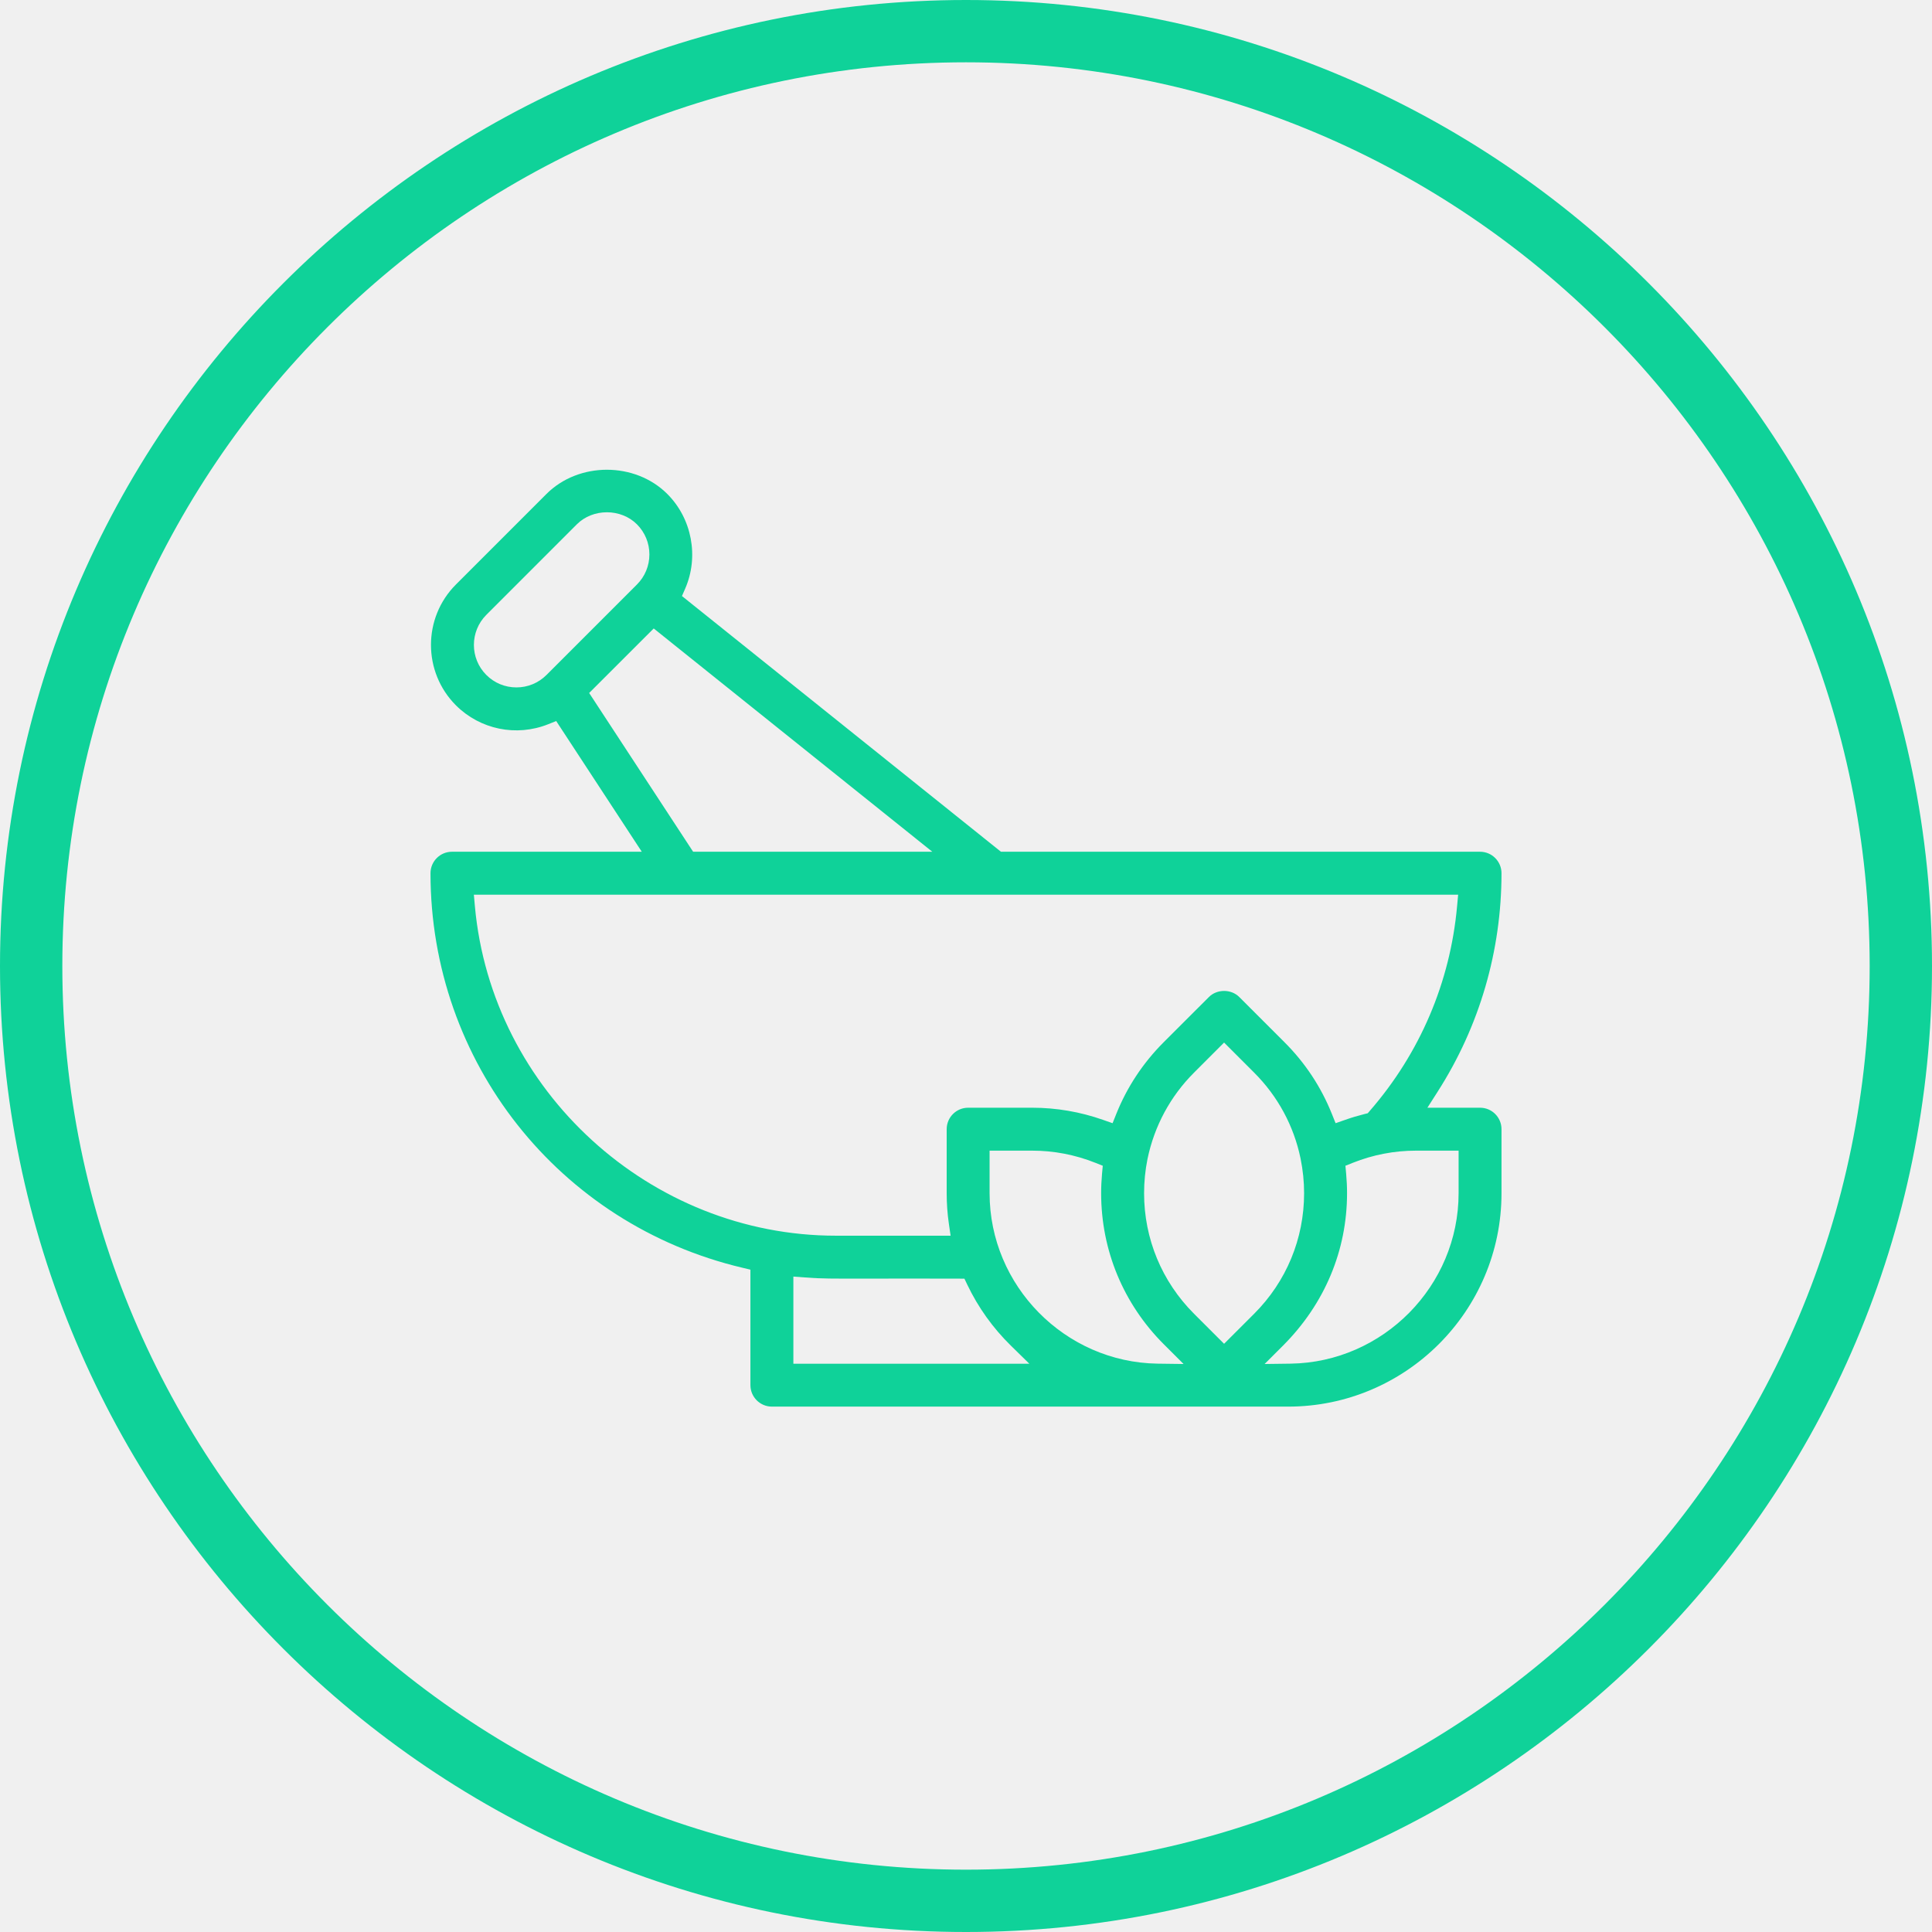
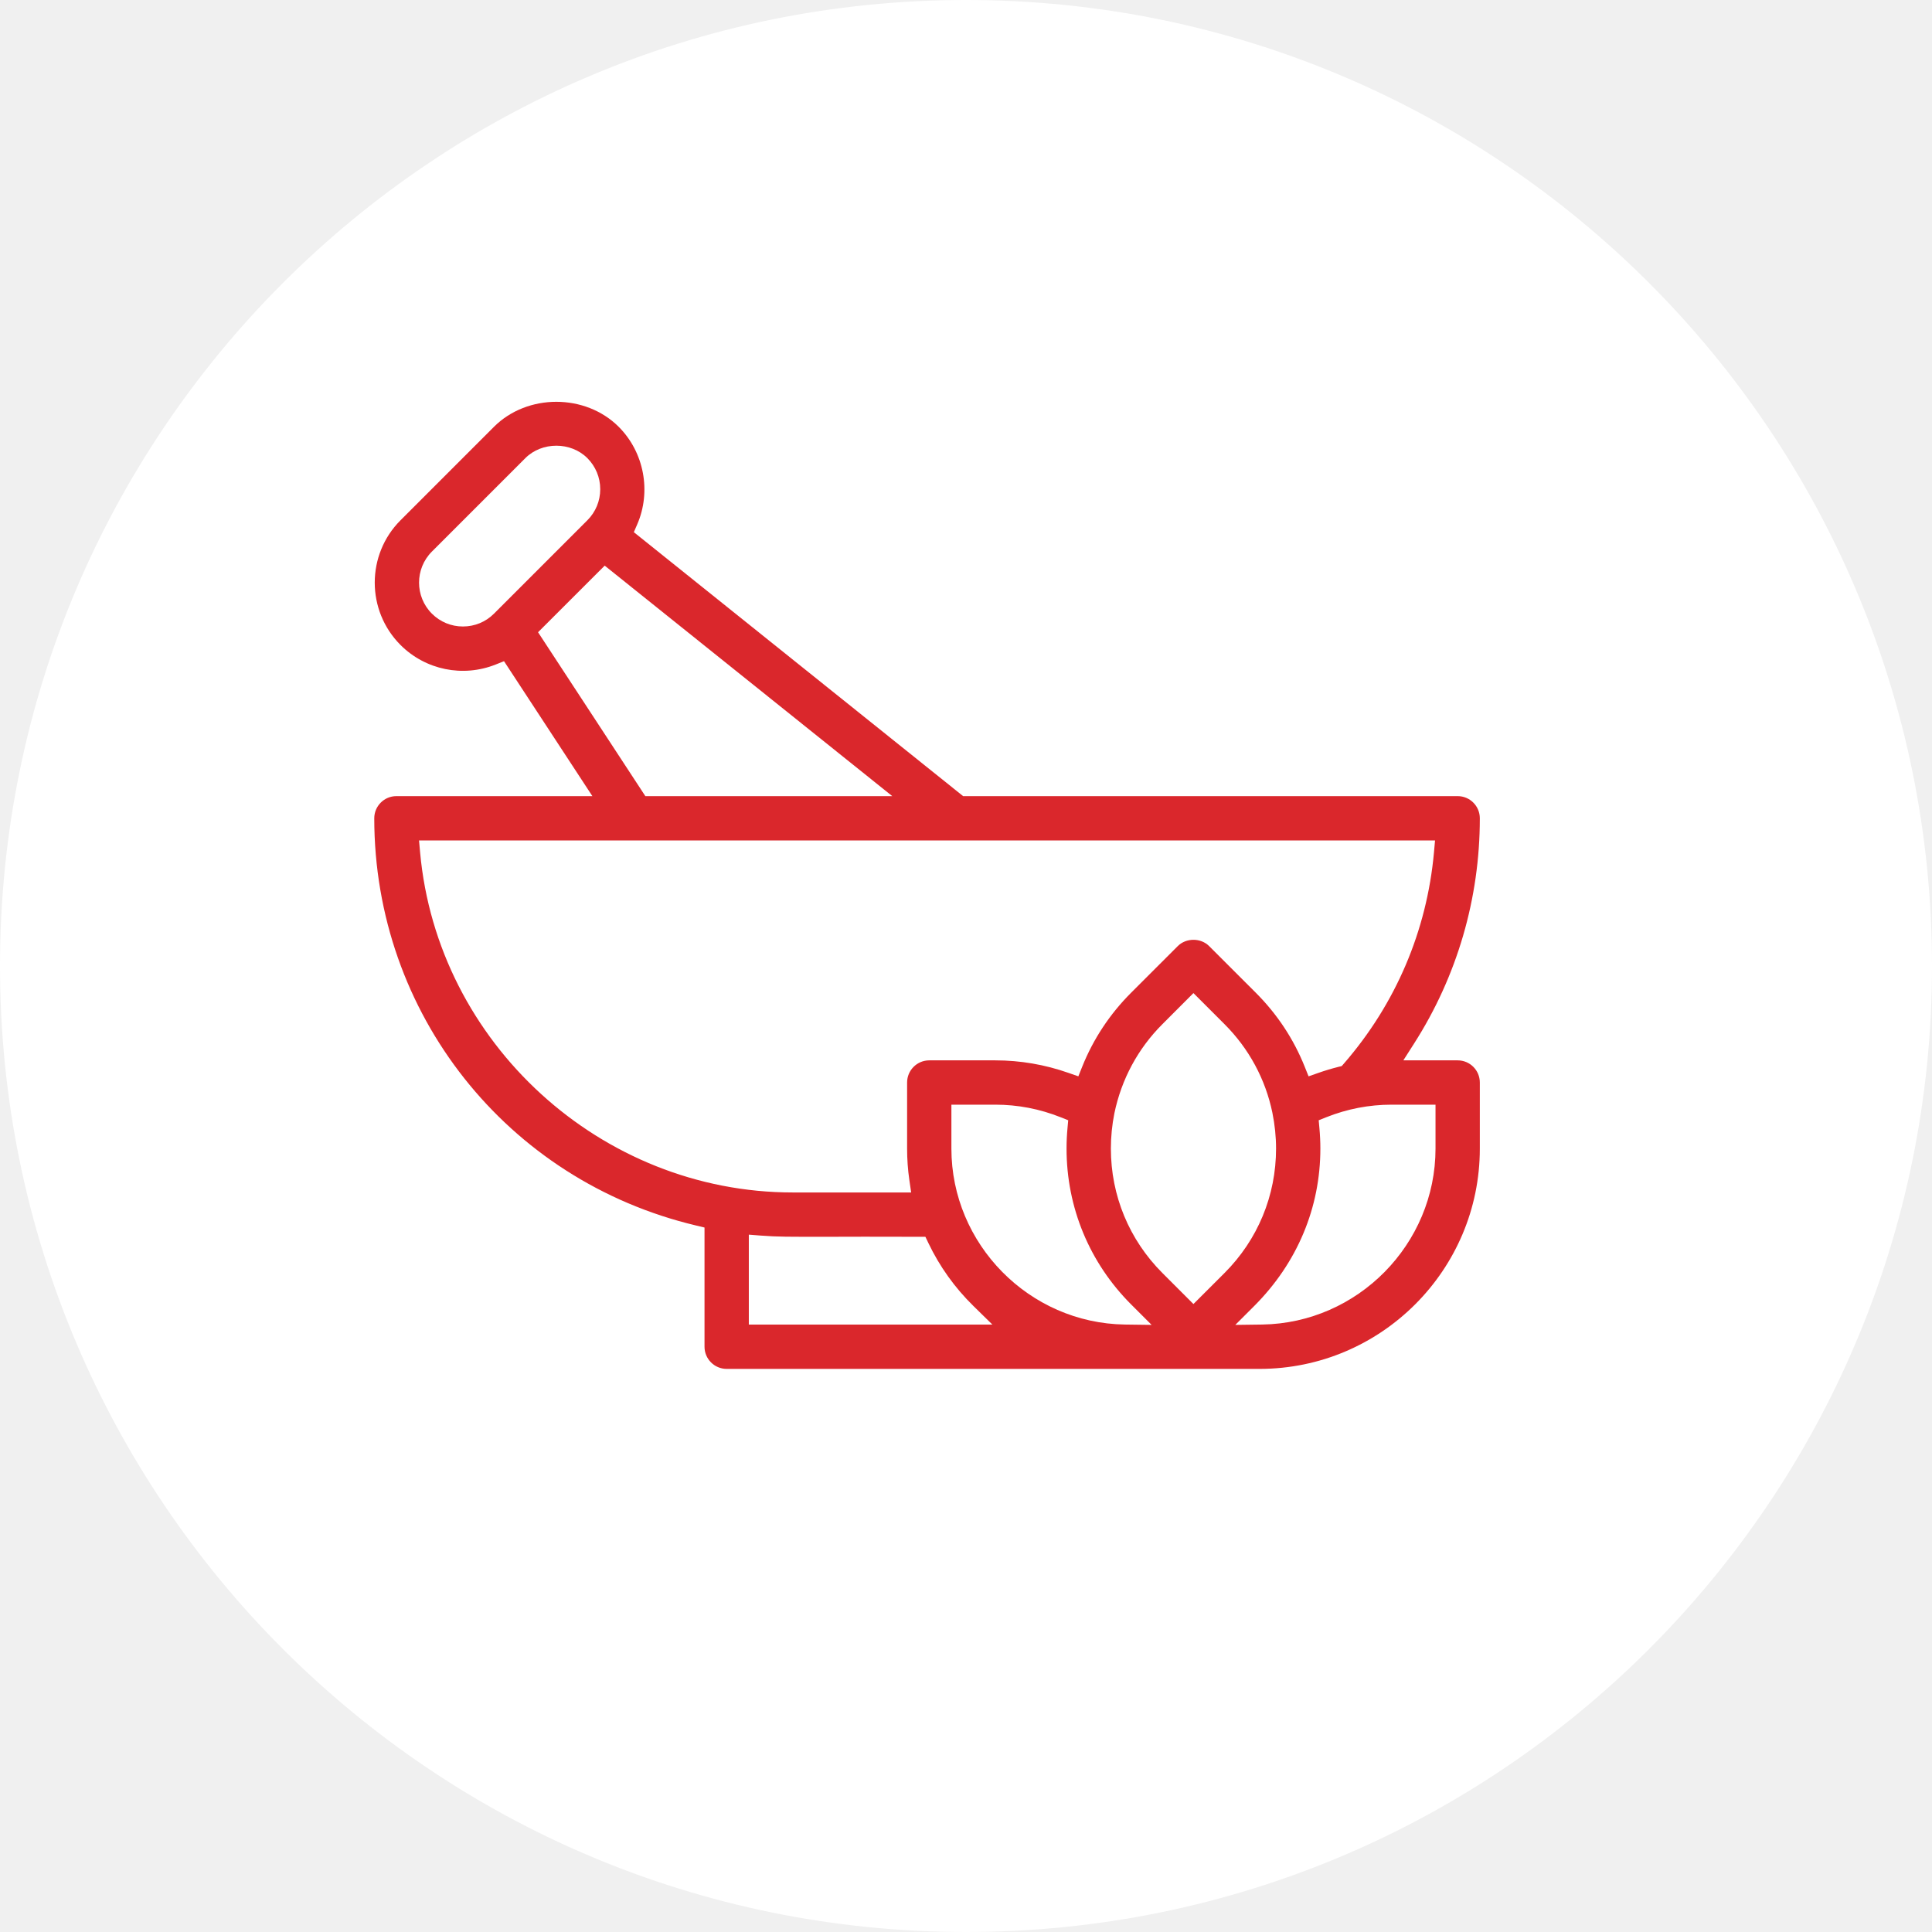
- <svg xmlns="http://www.w3.org/2000/svg" xmlns:xlink="http://www.w3.org/1999/xlink" width="96px" height="96px" viewBox="0 0 96 96" version="1.1">
-   <defs>
-     <polygon id="path-1" points="0 0 96 0 96 96 0 96" />
-   </defs>
-   <g id="Page-2" stroke="none" stroke-width="1" fill="none" fill-rule="evenodd">
-     <g id="iconos" transform="translate(-1462, -409)">
-       <g id="Group-6" transform="translate(1462, 409)">
-         <g id="Group-3">
-           <mask id="mask-2" fill="white">
-             <use xlink:href="#path-1" />
-           </mask>
-           <g id="Clip-2" />
-           <path d="M48,3.096 C23.24,3.096 3.097,23.241 3.097,48 C3.097,72.758 23.24,92.903 48,92.903 C72.76,92.903 92.903,72.758 92.903,48 C92.903,23.241 72.76,3.096 48,3.096 M48,96 C21.534,96 0,74.468 0,48 C0,21.532 21.534,-0 48,-0 C74.467,-0 96,21.532 96,48 C96,74.468 74.467,96 48,96" id="Fill-1" fill="#0FD299" mask="url(#mask-2)" />
+ <svg xmlns="http://www.w3.org/2000/svg" width="93px" height="93px" viewBox="0 0 93 93" version="1.1">
+   <g id="Page-5-HOME-APROBADO" stroke="none" stroke-width="1" fill="none" fill-rule="evenodd">
+     <g id="Home_cuponera_02" transform="translate(-1144, -502)">
+       <g id="Group-42" transform="translate(1144, 502)">
+         <circle id="Oval-Copy-8" fill="#FFFFFF" cx="46.5" cy="46.5" r="46.5" />
+         <g id="Group-6" transform="translate(18, 19)" fill="#DA272C">
+           <path d="M2.222,22.027 L2.171,21.457 L51.078,21.457 L51.027,22.027 C50.685,25.806 49.186,29.323 46.695,32.192 L46.586,32.317 L46.425,32.356 C46.1,32.438 45.778,32.534 45.462,32.646 L44.99,32.811 L44.804,32.347 C44.27,31.014 43.48,29.817 42.452,28.789 L40.204,26.542 C39.801,26.138 39.098,26.138 38.694,26.542 L36.446,28.789 C35.419,29.817 34.628,31.014 34.094,32.347 L33.908,32.811 L33.436,32.646 C32.296,32.245 31.11,32.042 29.91,32.042 L26.731,32.042 C26.143,32.042 25.665,32.52 25.665,33.109 L25.665,36.289 C25.665,36.794 25.7,37.303 25.773,37.803 L25.86,38.401 L20.158,38.401 C10.932,38.401 3.052,31.209 2.222,22.027 L2.222,22.027 Z M7.9,11.434 L11.108,8.228 L24.951,19.323 L13.065,19.323 L7.9,11.434 Z M5.777,10.541 C5.379,10.939 4.848,11.157 4.284,11.157 C3.719,11.157 3.188,10.937 2.79,10.539 C1.966,9.716 1.966,8.376 2.79,7.551 L7.287,3.054 C8.086,2.255 9.476,2.255 10.275,3.054 C10.673,3.454 10.893,3.985 10.893,4.549 C10.893,5.114 10.673,5.645 10.275,6.043 L5.777,10.541 Z M51.101,34.175 L51.101,36.289 C51.101,40.892 47.356,44.692 42.753,44.759 L41.463,44.776 L42.375,43.865 C44.454,41.784 45.558,39.123 45.558,36.289 C45.558,35.962 45.543,35.637 45.513,35.315 L45.478,34.926 L45.84,34.781 C46.846,34.38 47.906,34.175 48.988,34.175 L51.101,34.175 Z M39.448,43.772 L37.956,42.28 C36.355,40.679 35.474,38.551 35.474,36.289 C35.474,35.718 35.531,35.146 35.642,34.593 C35.983,32.948 36.78,31.473 37.956,30.298 L39.448,28.804 L40.942,30.298 C42.119,31.473 42.915,32.948 43.248,34.561 C43.367,35.149 43.425,35.719 43.425,36.289 C43.425,38.551 42.544,40.679 40.942,42.28 L39.448,43.772 Z M36.146,44.759 C31.542,44.692 27.797,40.892 27.797,36.289 L27.797,34.175 L29.91,34.175 C30.993,34.175 32.052,34.38 33.058,34.781 L33.42,34.926 L33.385,35.315 C33.355,35.637 33.34,35.962 33.34,36.289 C33.34,39.123 34.444,41.784 36.446,43.788 L37.435,44.776 L36.146,44.759 Z M18.046,44.762 L18.046,40.432 L18.609,40.476 C19.456,40.541 19.951,40.535 21.8,40.535 C22.797,40.532 24.183,40.527 26.217,40.535 L26.546,40.536 L26.688,40.833 C27.227,41.962 27.956,42.983 28.856,43.865 L29.771,44.762 L18.046,44.762 Z M16.98,46.894 L42.629,46.894 C48.477,46.894 53.234,42.137 53.234,36.289 L53.234,33.109 C53.234,32.52 52.757,32.042 52.168,32.042 L49.552,32.042 L50.066,31.237 C52.139,27.999 53.234,24.25 53.234,20.39 C53.234,19.802 52.757,19.323 52.168,19.323 L28.362,19.323 L12.511,6.617 L12.67,6.25 C13.363,4.66 13.006,2.769 11.783,1.546 C10.179,-0.059 7.384,-0.061 5.777,1.546 L1.281,6.043 C-0.375,7.698 -0.375,10.392 1.281,12.049 C2.484,13.249 4.28,13.619 5.865,12.986 L6.262,12.828 L10.515,19.323 L1.081,19.323 C0.492,19.323 0.016,19.802 0.016,20.39 C0.016,29.769 6.387,37.83 15.512,39.993 L15.913,40.089 L15.913,45.827 C15.913,46.415 16.391,46.894 16.98,46.894 L16.98,46.894 Z" id="Fill-4" />
        </g>
-         <path d="M23.597,45.027 L23.546,44.457 L72.454,44.457 L72.402,45.027 C72.06,48.806 70.561,52.323 68.07,55.192 L67.962,55.317 L67.801,55.356 C67.475,55.438 67.153,55.534 66.838,55.646 L66.365,55.811 L66.179,55.347 C65.645,54.014 64.856,52.817 63.827,51.789 L61.579,49.542 C61.177,49.138 60.474,49.138 60.07,49.542 L57.821,51.789 C56.795,52.817 56.003,54.014 55.469,55.347 L55.283,55.811 L54.811,55.646 C53.672,55.245 52.486,55.042 51.286,55.042 L48.107,55.042 C47.518,55.042 47.04,55.52 47.04,56.109 L47.04,59.289 C47.04,59.794 47.075,60.303 47.148,60.803 L47.235,61.401 L41.534,61.401 C32.307,61.401 24.427,54.209 23.597,45.027 L23.597,45.027 Z M29.275,34.434 L32.483,31.228 L46.326,42.323 L34.441,42.323 L29.275,34.434 Z M27.152,33.541 C26.754,33.939 26.223,34.157 25.66,34.157 C25.095,34.157 24.563,33.937 24.166,33.539 C23.342,32.716 23.342,31.376 24.166,30.551 L28.662,26.054 C29.461,25.255 30.851,25.255 31.65,26.054 C32.048,26.454 32.268,26.985 32.268,27.549 C32.268,28.114 32.048,28.645 31.65,29.043 L27.152,33.541 Z M72.477,57.175 L72.477,59.289 C72.477,63.892 68.731,67.692 64.128,67.759 L62.838,67.776 L63.75,66.865 C65.83,64.784 66.934,62.123 66.934,59.289 C66.934,58.962 66.918,58.637 66.889,58.315 L66.853,57.926 L67.215,57.781 C68.222,57.38 69.281,57.175 70.363,57.175 L72.477,57.175 Z M60.824,66.772 L59.331,65.28 C57.73,63.679 56.849,61.551 56.849,59.289 C56.849,58.718 56.906,58.146 57.018,57.593 C57.358,55.948 58.156,54.473 59.331,53.298 L60.824,51.804 L62.318,53.298 C63.495,54.473 64.29,55.948 64.623,57.561 C64.743,58.149 64.8,58.719 64.8,59.289 C64.8,61.551 63.919,63.679 62.318,65.28 L60.824,66.772 Z M57.521,67.759 C52.918,67.692 49.172,63.892 49.172,59.289 L49.172,57.175 L51.286,57.175 C52.368,57.175 53.427,57.38 54.433,57.781 L54.796,57.926 L54.76,58.315 C54.731,58.637 54.715,58.962 54.715,59.289 C54.715,62.123 55.819,64.784 57.821,66.788 L58.811,67.776 L57.521,67.759 Z M39.422,67.762 L39.422,63.432 L39.984,63.476 C40.831,63.541 41.326,63.535 43.175,63.535 C44.172,63.532 45.558,63.527 47.593,63.535 L47.921,63.536 L48.063,63.833 C48.602,64.962 49.331,65.983 50.231,66.865 L51.146,67.762 L39.422,67.762 Z M38.355,69.894 L64.004,69.894 C69.852,69.894 74.609,65.137 74.609,59.289 L74.609,56.109 C74.609,55.52 74.132,55.042 73.544,55.042 L70.927,55.042 L71.441,54.237 C73.514,50.999 74.609,47.25 74.609,43.39 C74.609,42.802 74.132,42.323 73.544,42.323 L49.737,42.323 L33.886,29.617 L34.046,29.25 C34.738,27.66 34.382,25.769 33.159,24.546 C31.554,22.941 28.76,22.939 27.152,24.546 L22.656,29.043 C21.001,30.698 21.001,33.392 22.656,35.049 C23.859,36.249 25.655,36.619 27.241,35.986 L27.637,35.828 L31.89,42.323 L22.456,42.323 C21.868,42.323 21.391,42.802 21.391,43.39 C21.391,52.769 27.762,60.83 36.887,62.993 L37.288,63.089 L37.288,68.827 C37.288,69.415 37.767,69.894 38.355,69.894 L38.355,69.894 Z" id="Fill-4" fill="#0FD299" />
      </g>
    </g>
  </g>
</svg>
